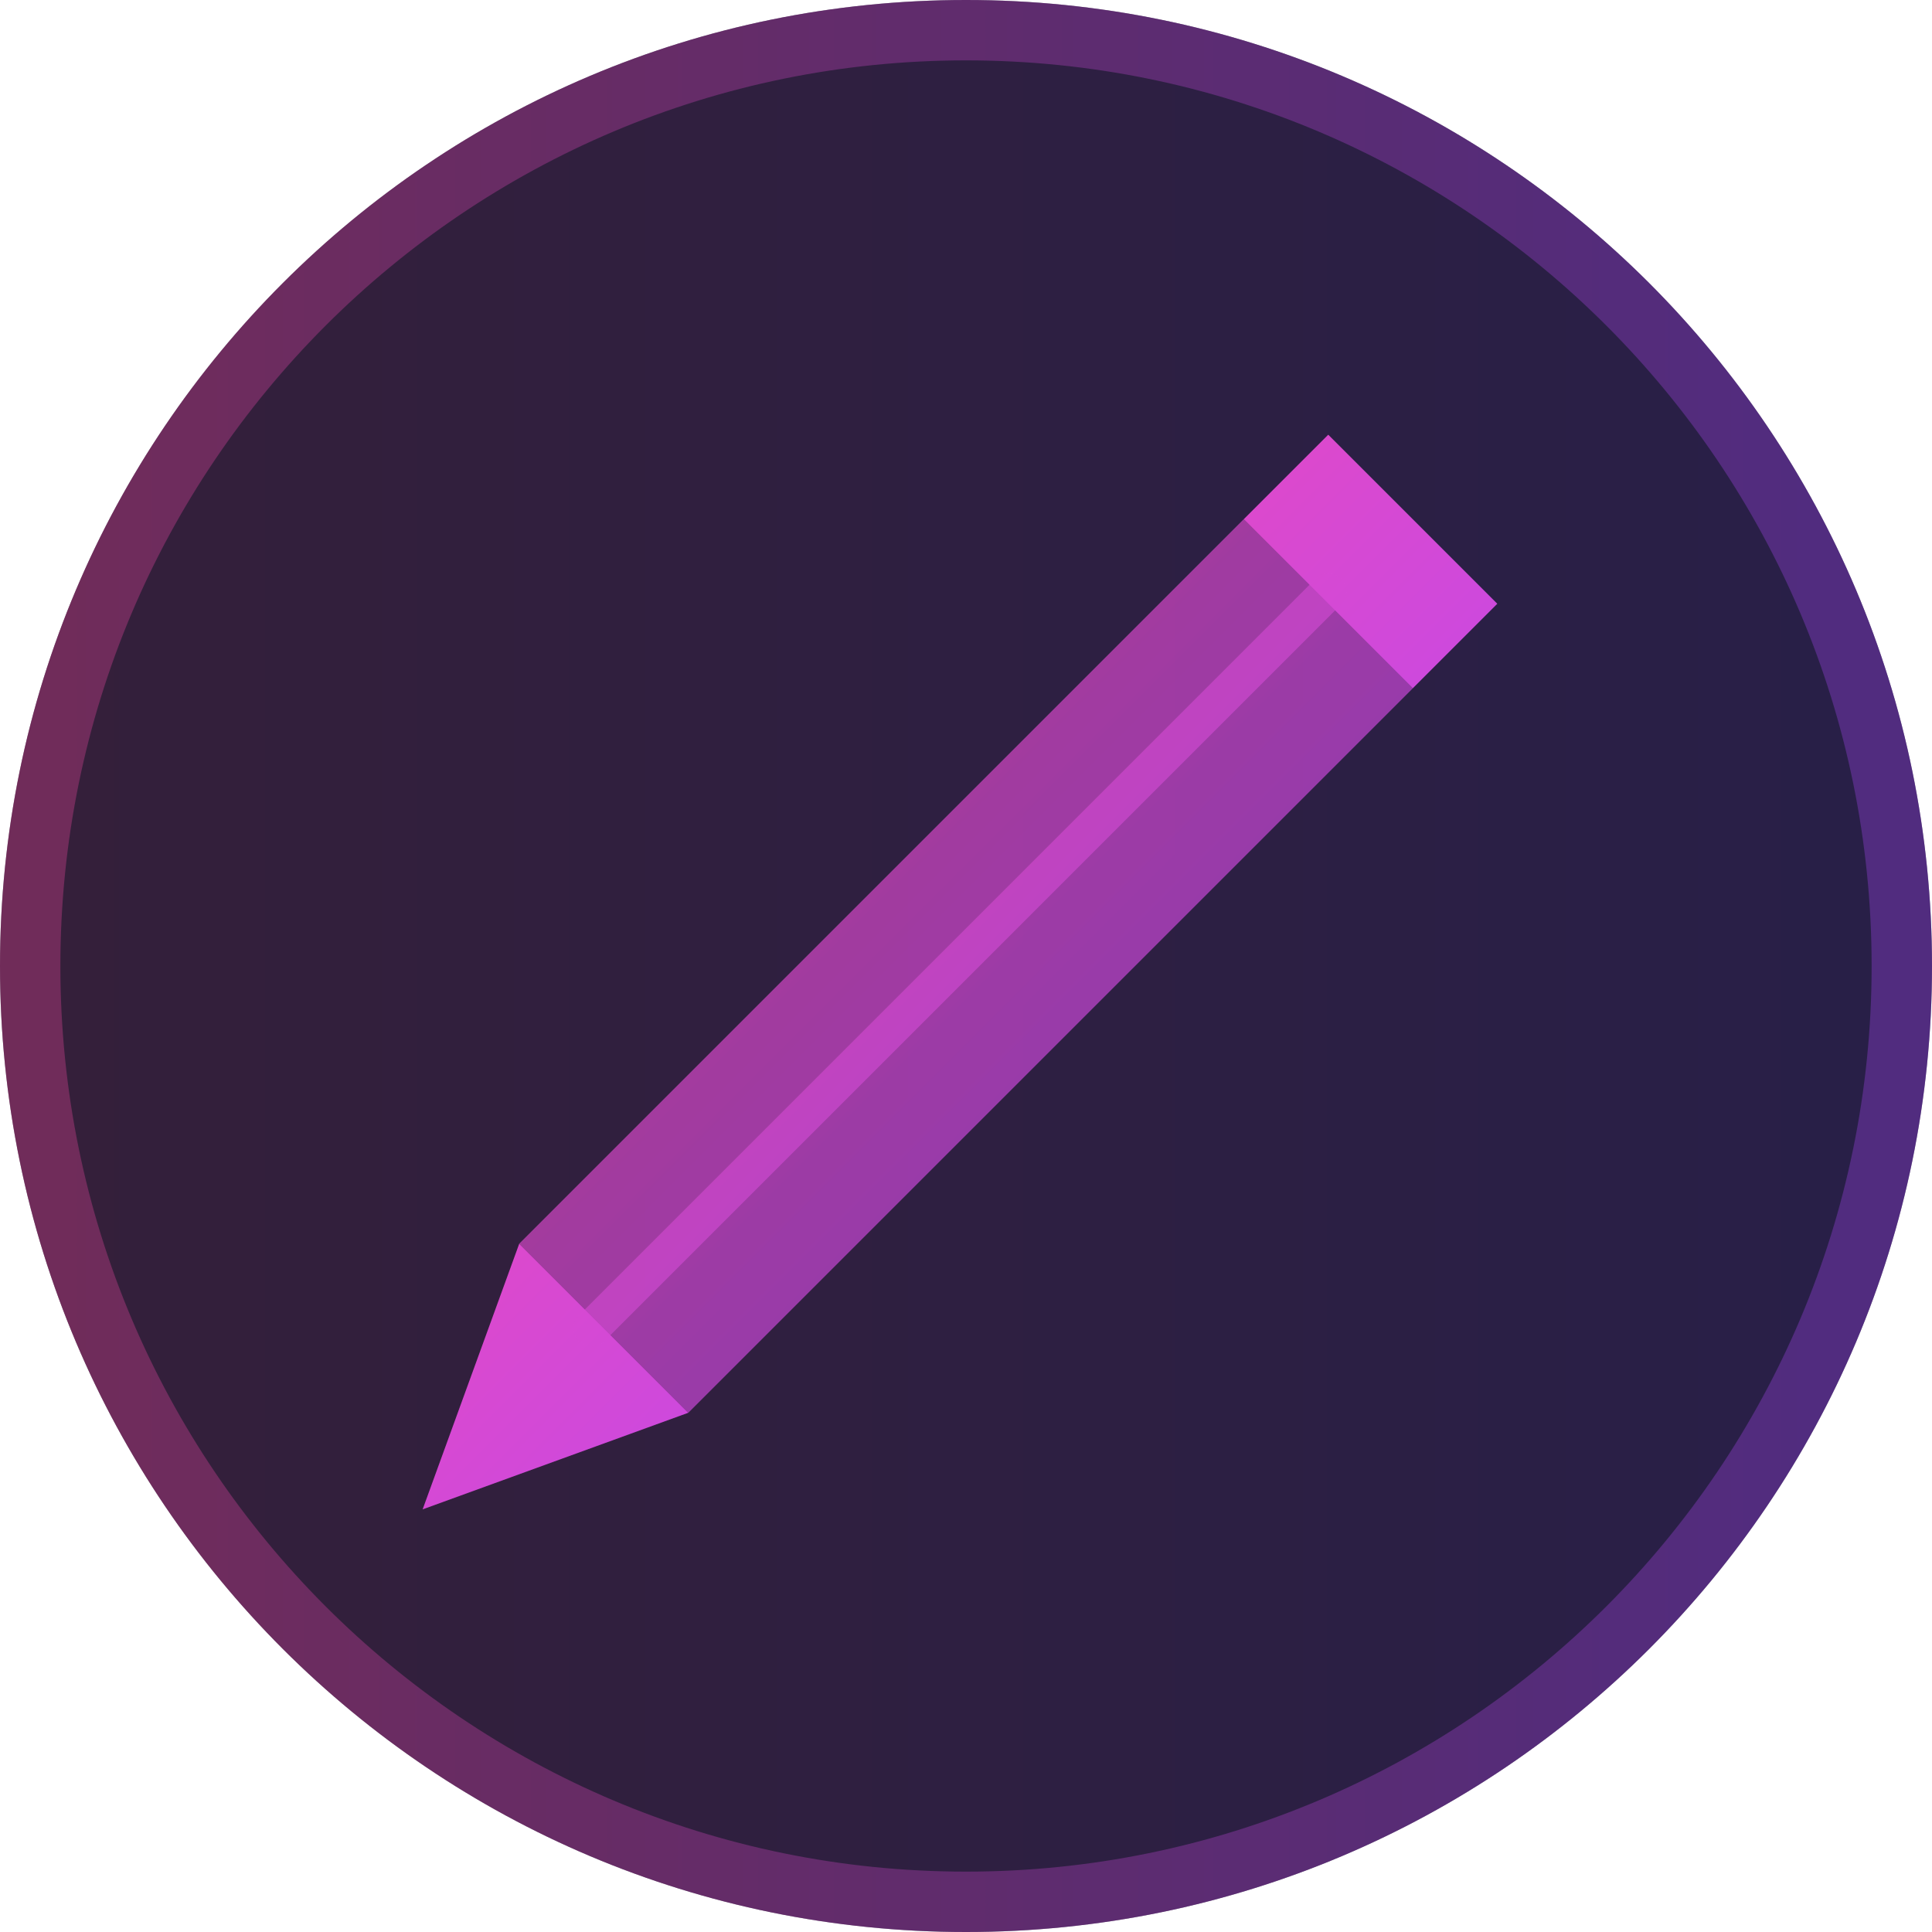
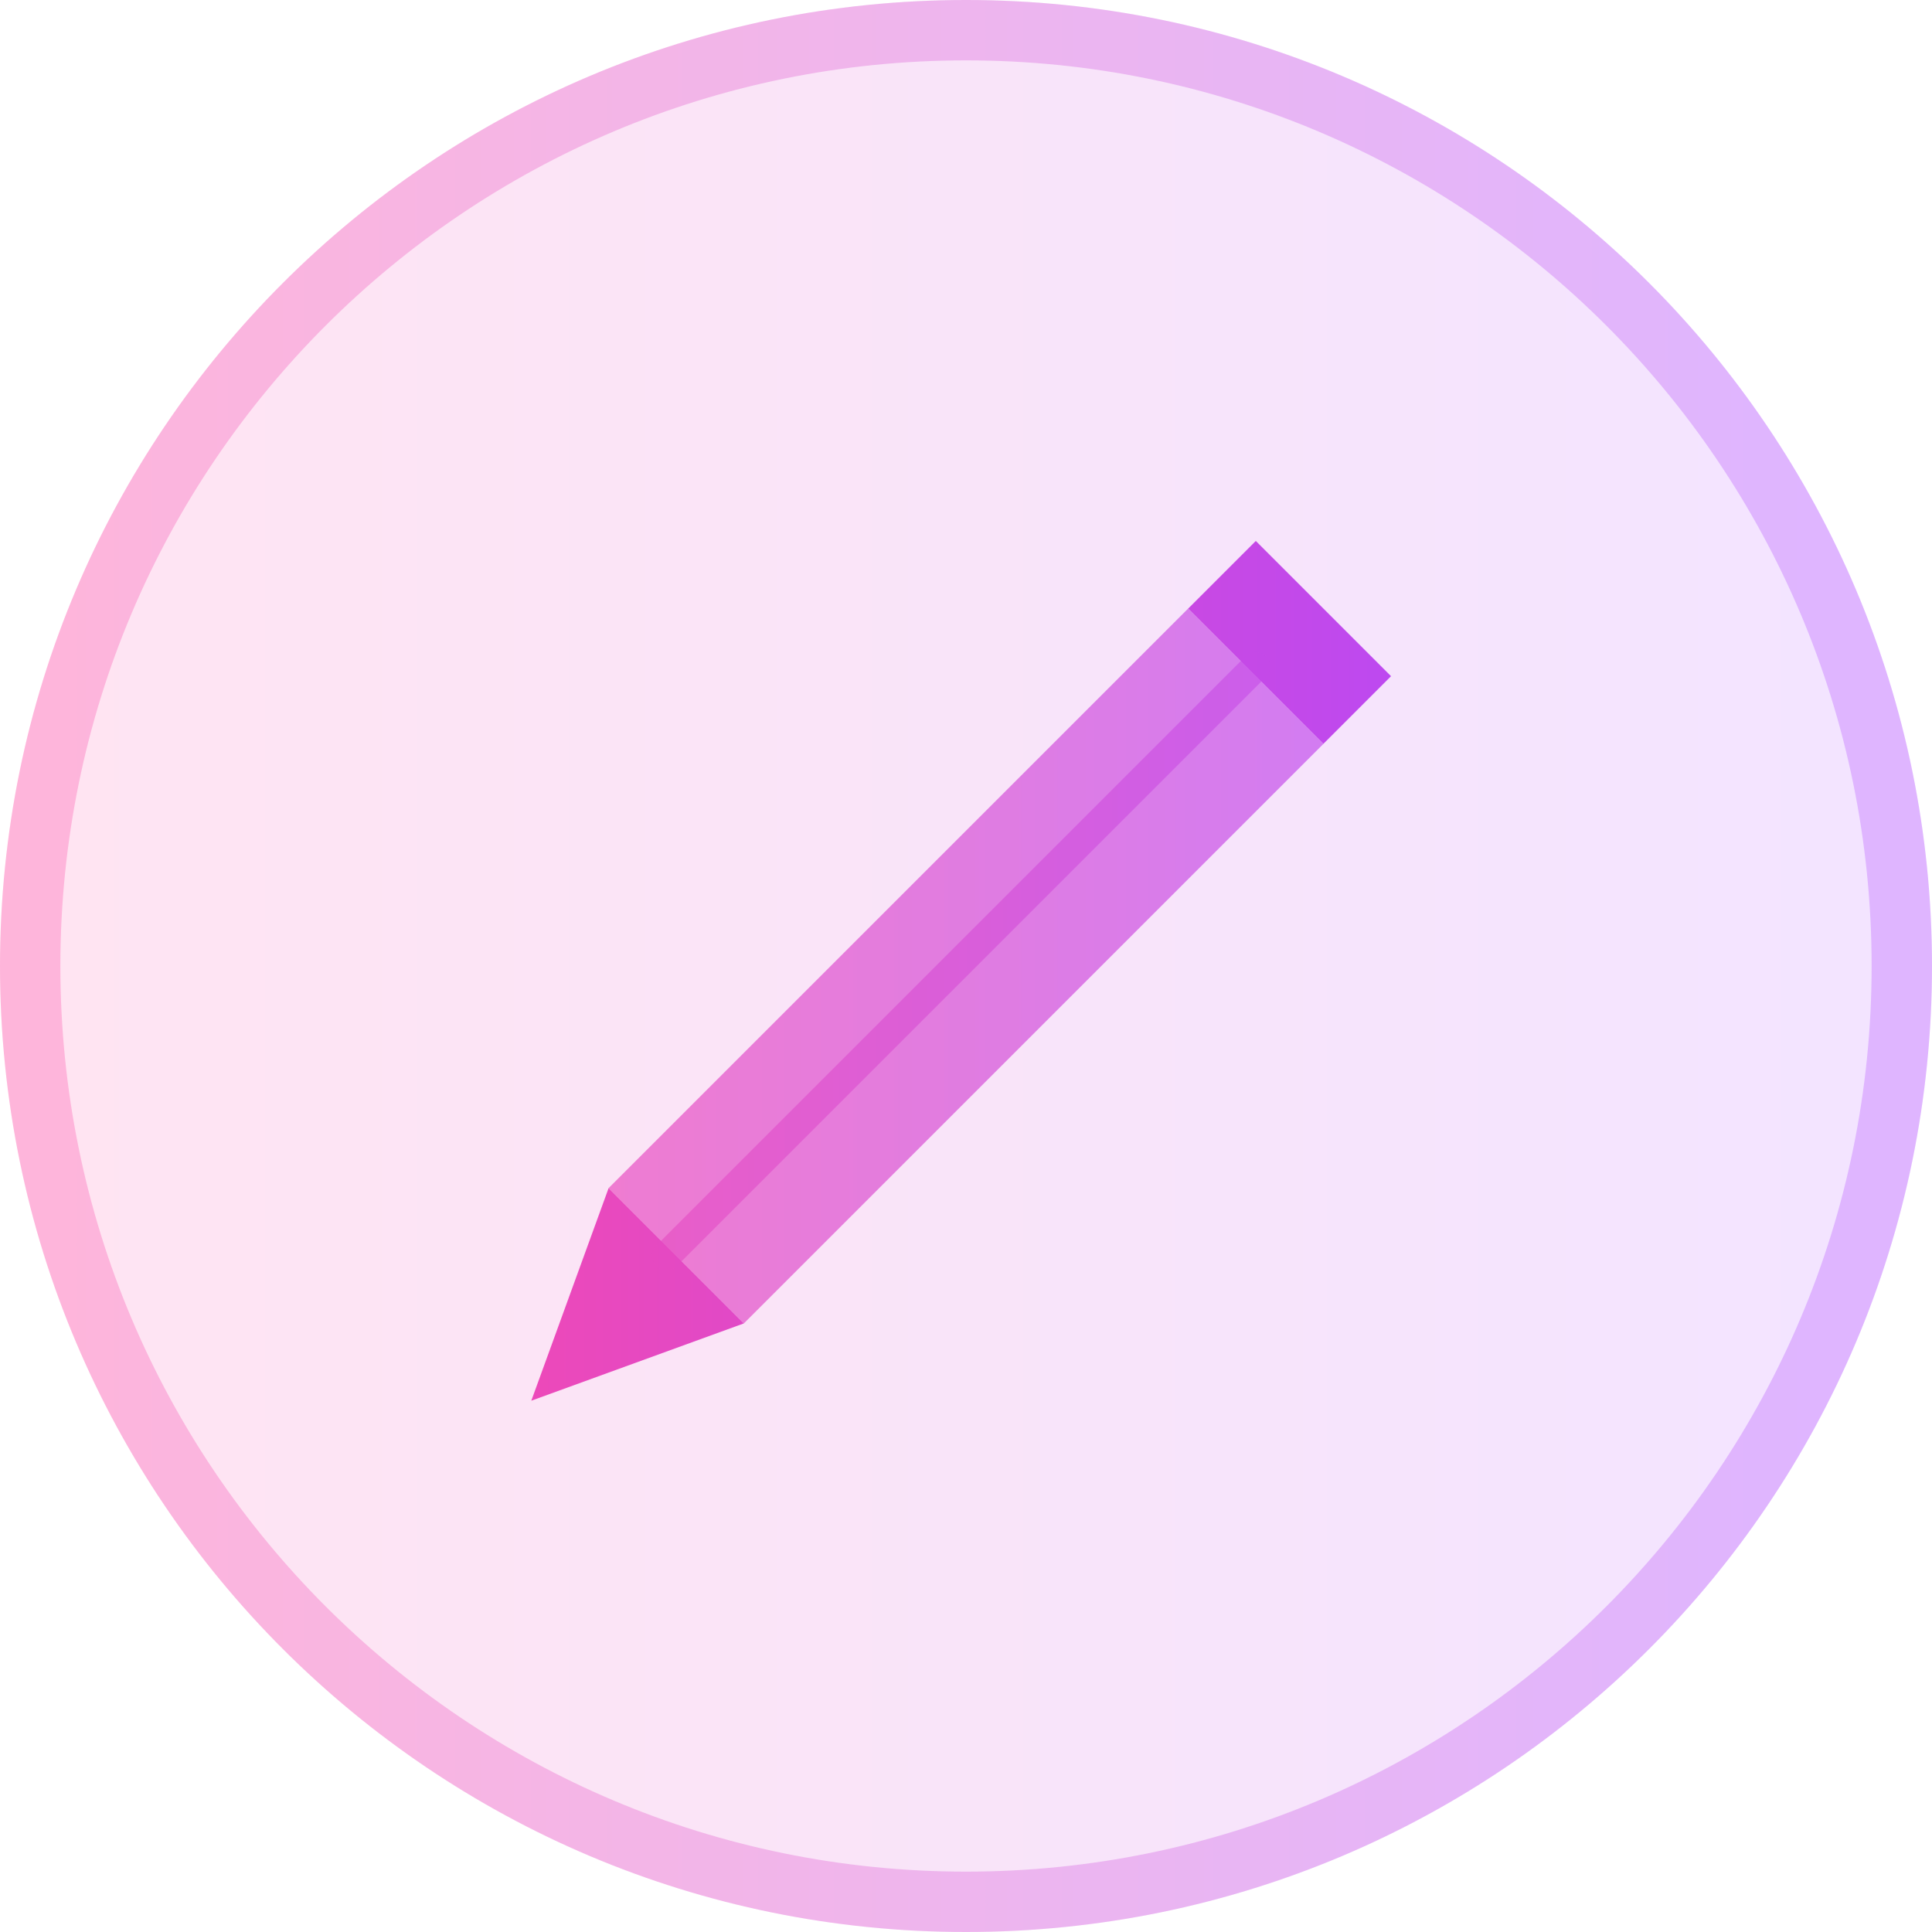
<svg xmlns="http://www.w3.org/2000/svg" width="32" height="32" viewBox="0 0 32 32" fill="none" role="img">
  <defs>
    <linearGradient id="r0" x1="0" y1="16" x2="32" y2="16" gradientUnits="userSpaceOnUse">
      <stop stop-color="#FF49A4" stop-opacity="0.5" />
      <stop offset="0.93" stop-color="#B049FF" stop-opacity="0.5" />
    </linearGradient>
    <linearGradient id="r1" x1="0" y1="16" x2="32" y2="16" gradientUnits="userSpaceOnUse">
      <stop stop-color="#FF49A4" />
      <stop offset="0.93" stop-color="#B049FF" />
    </linearGradient>
-     <linearGradient id="r2" x1="7" y1="7" x2="25" y2="25" gradientUnits="userSpaceOnUse">
+     <linearGradient id="r2" x1="0" y1="16" x2="32" y2="16" gradientUnits="userSpaceOnUse">
      <stop stop-color="#FF49A4" />
      <stop offset="0.93" stop-color="#B049FF" />
    </linearGradient>
-     <linearGradient id="r3" x1="7" y1="7" x2="25" y2="25" gradientUnits="userSpaceOnUse">
+     <linearGradient id="r3" x1="0" y1="16" x2="32" y2="16" gradientUnits="userSpaceOnUse">
      <stop stop-color="#FF49A4" stop-opacity="0.4" />
      <stop offset="0.93" stop-color="#B049FF" stop-opacity="0.4" />
    </linearGradient>
  </defs>
-   <circle cx="16" cy="16" r="16" fill="#111827" />
  <circle cx="16" cy="16" r="16" fill="url(#r0)" fill-opacity="0.3" />
  <circle cx="16" cy="16" r="15.5" stroke="url(#r1)" stroke-opacity="0.3" />
-   <path d="M20.6 8.6 L23.4 11.4 L11.4 23.4 L8.6 20.6 Z" fill="url(#r3)" />
-   <path d="M20.6 8.6 L23.4 11.4 L11.4 23.4 L8.6 20.6 Z" fill="url(#r2)" opacity="0.45" />
-   <path d="M20.6 8.6 L22 7.2 L24.8 10 L23.4 11.4 Z" fill="url(#r2)" />
-   <path d="M8.6 20.6 L11.4 23.4 L7 25 Z" fill="url(#r2)" />
-   <line x1="9.8" y1="22" x2="22" y2="9.8" stroke="url(#r2)" stroke-width="0.6" stroke-linecap="round" opacity="0.6" />
+   <g transform="scale(0.8) translate(4,4)">
+     <path d="M20.6 8.6 L23.4 11.4 L11.4 23.4 L8.6 20.6 Z" fill="url(#r3)" />
+     <path d="M20.6 8.6 L23.4 11.4 L11.4 23.4 L8.6 20.6 Z" fill="url(#r2)" opacity="0.45" />
+     <path d="M20.6 8.6 L22 7.2 L24.8 10 L23.4 11.4 Z" fill="url(#r2)" />
+     <path d="M8.6 20.6 L11.4 23.4 L7 25 Z" fill="url(#r2)" />
+     <line x1="9.8" y1="22" x2="22" y2="9.8" stroke="url(#r2)" stroke-width="0.6" stroke-linecap="round" opacity="0.6" />
+   </g>
</svg>
